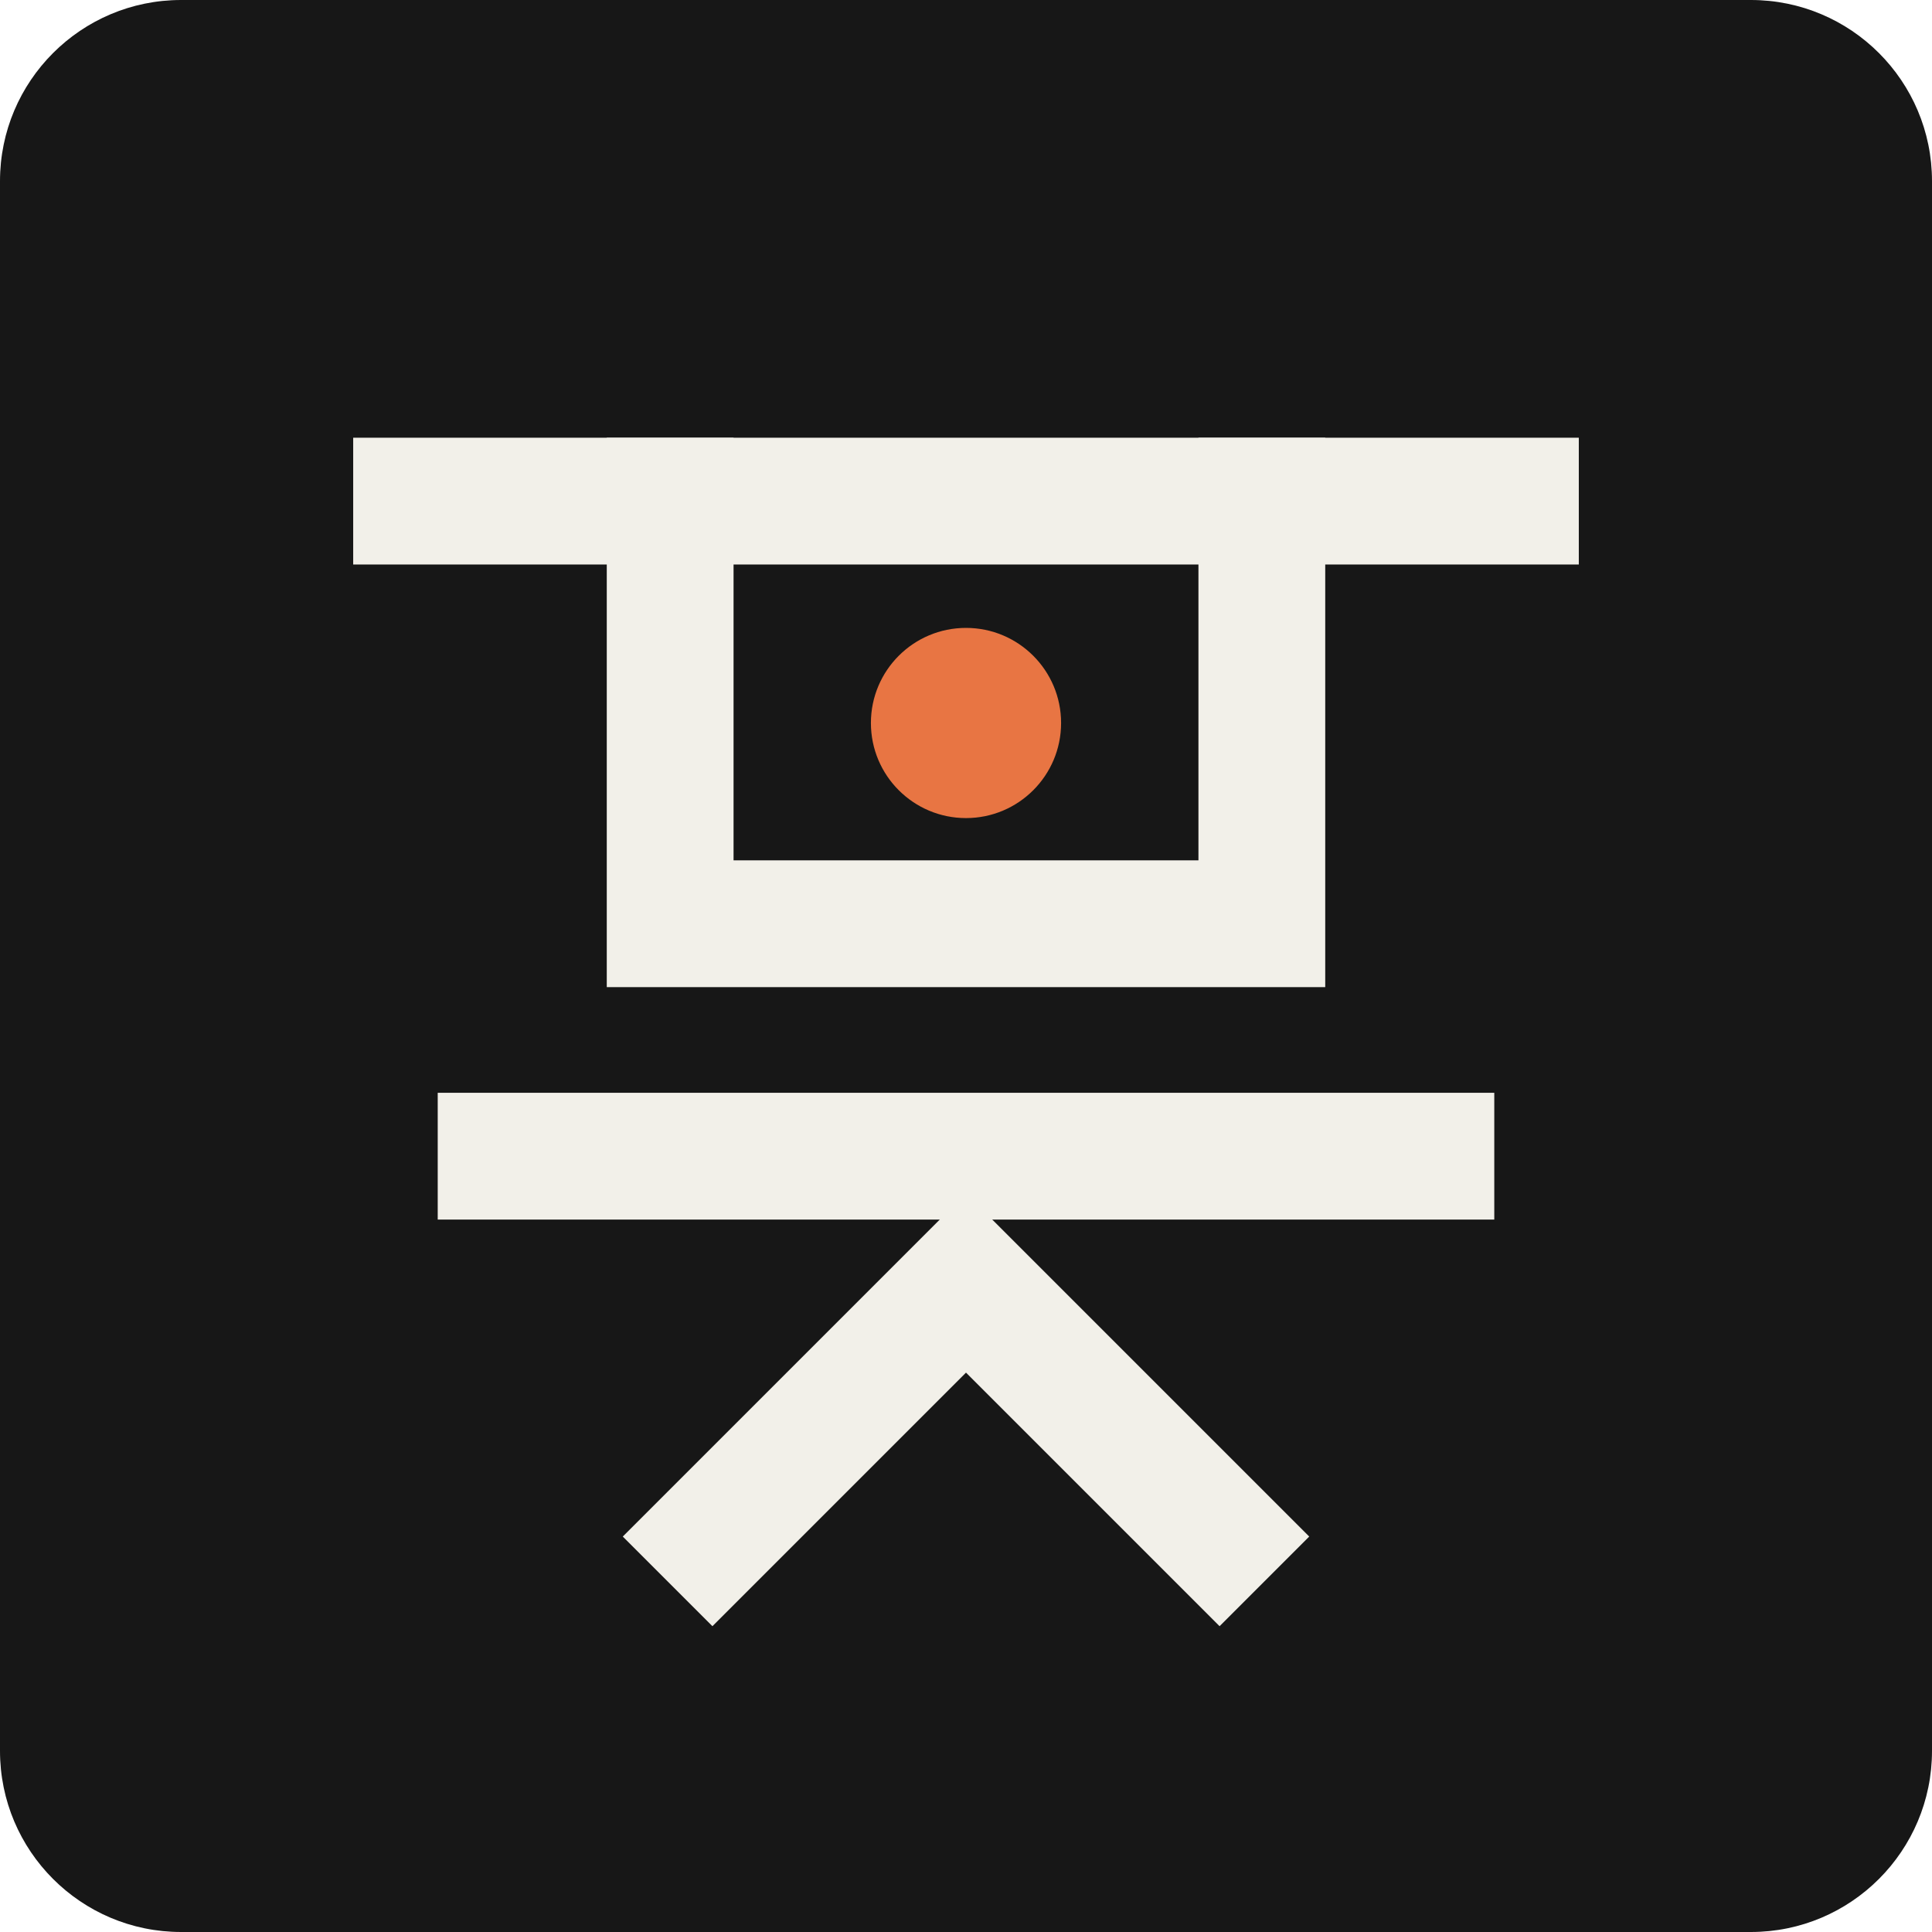
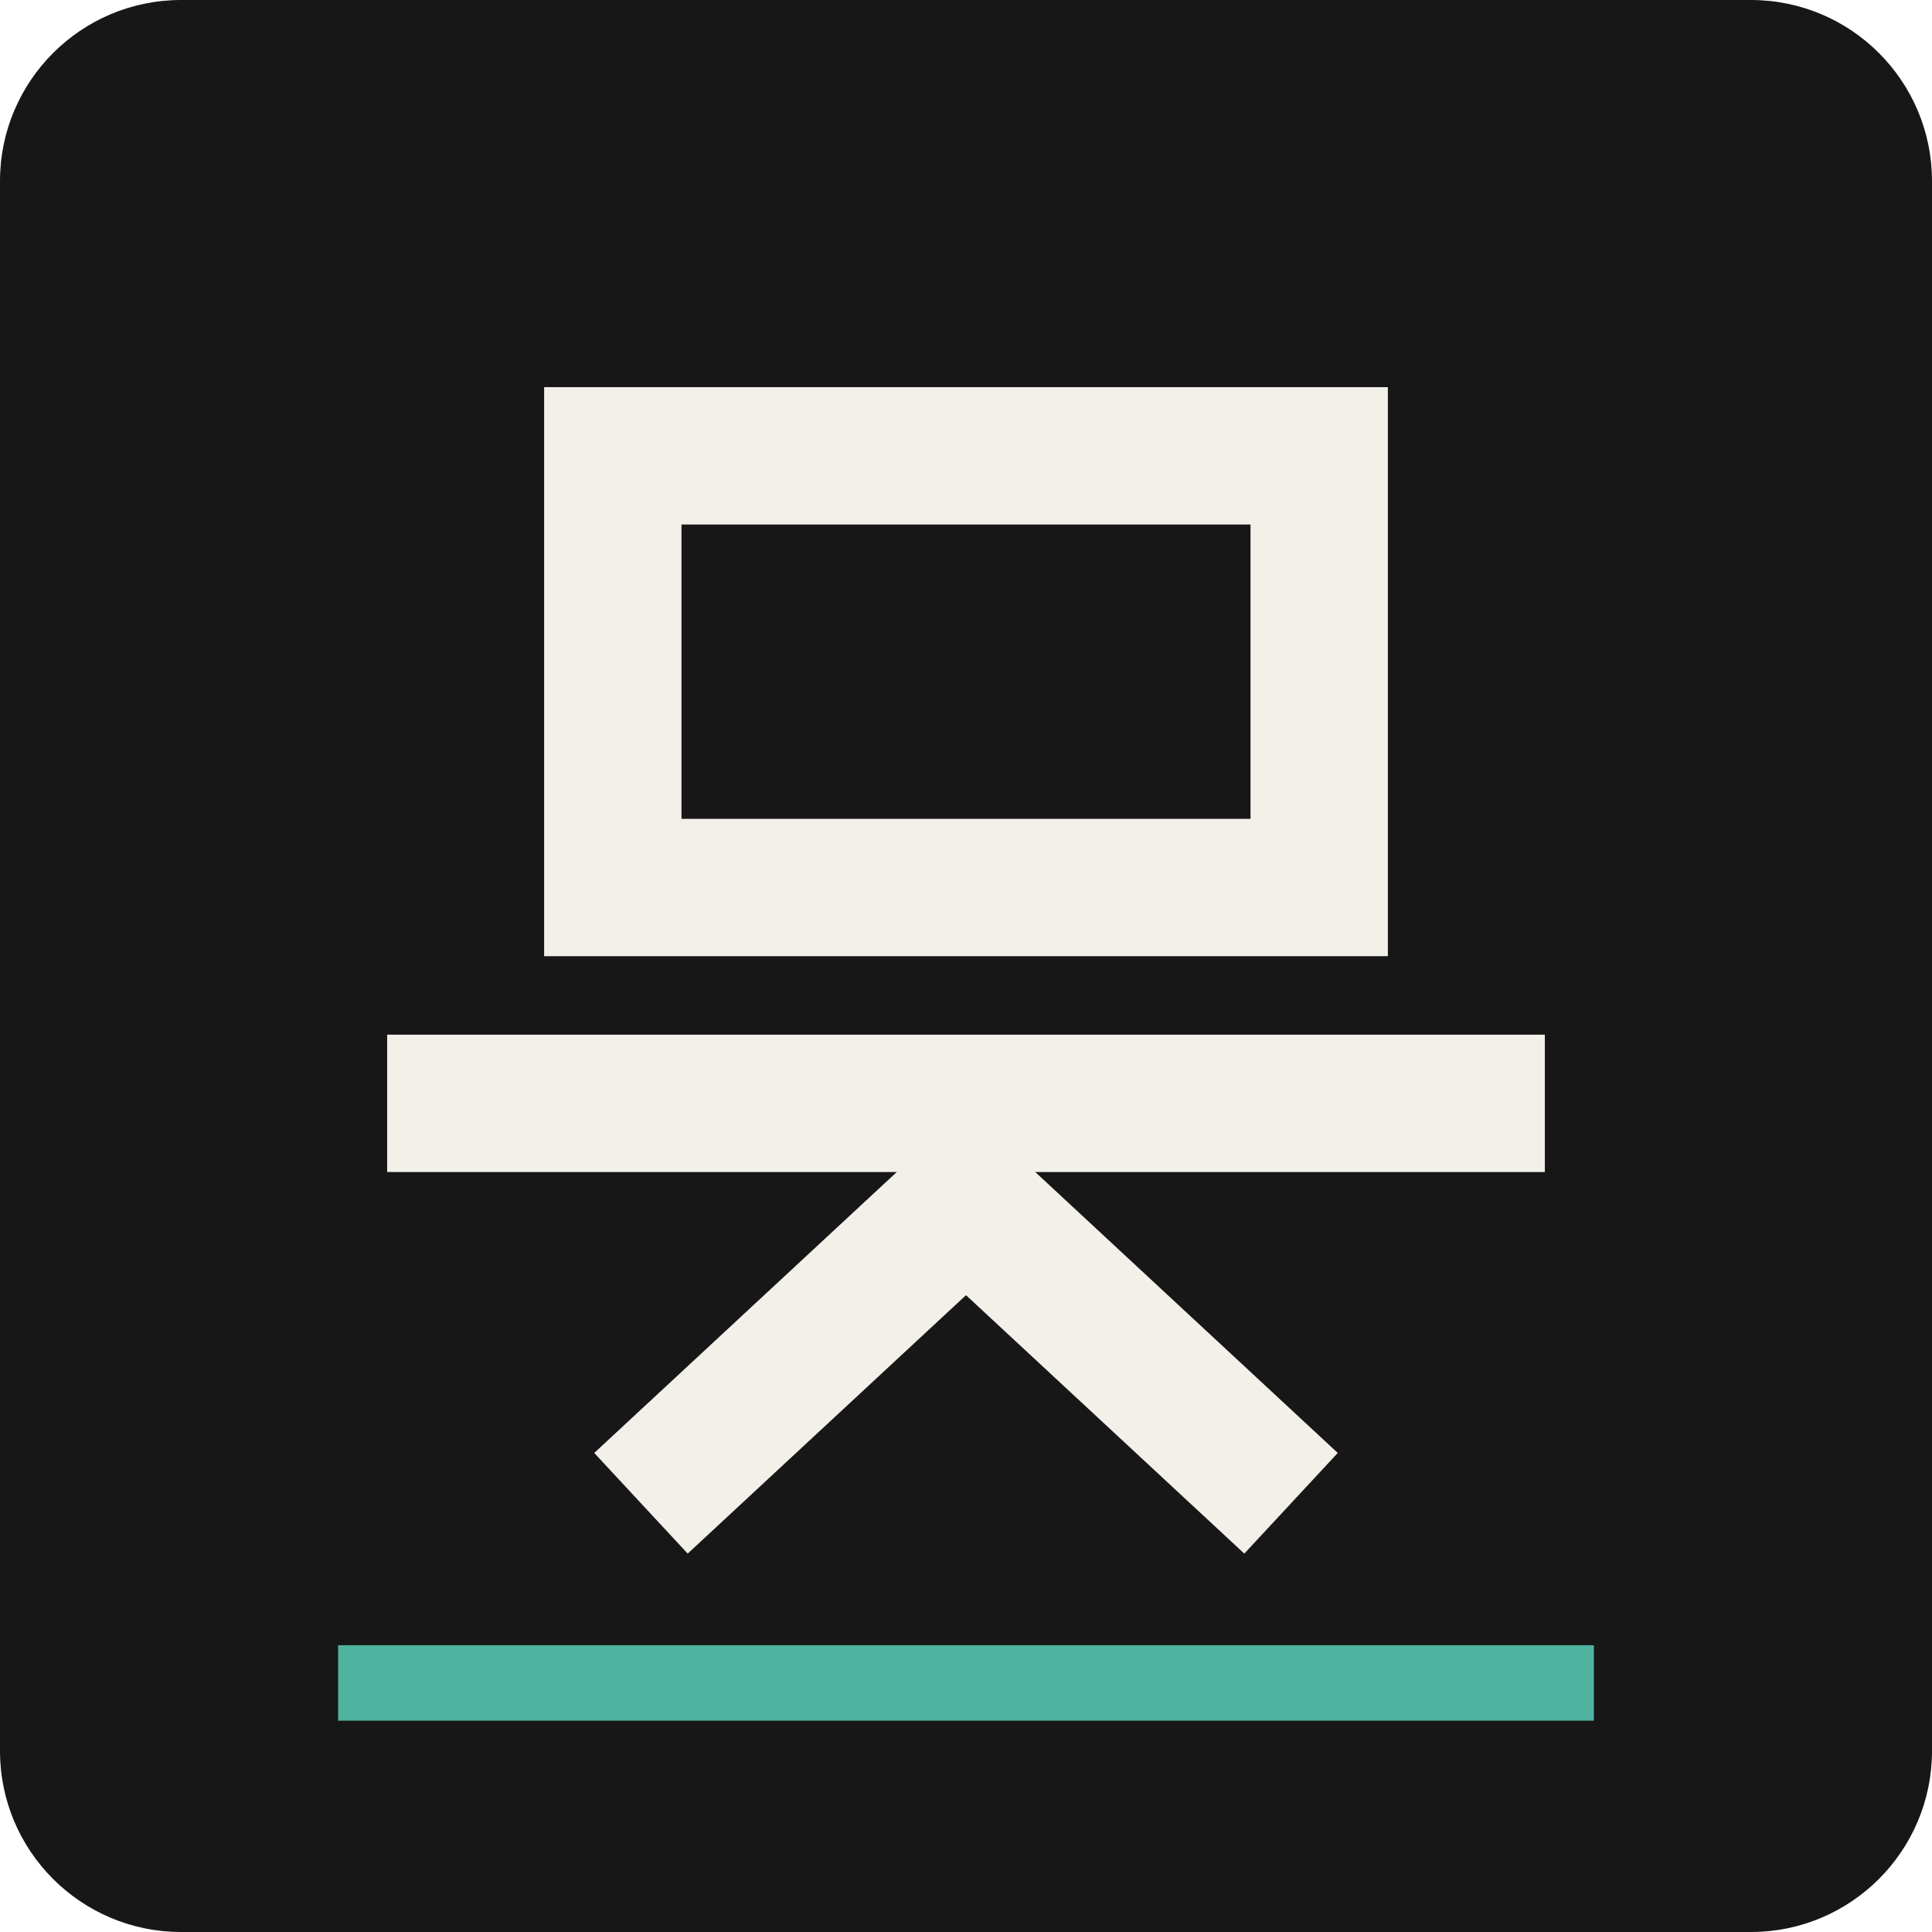
<svg xmlns="http://www.w3.org/2000/svg" viewBox="0 0 64 64" width="512" height="512">
  <rect width="64" height="64" rx="6" fill="#171717" />
-   <g transform="translate(9.6 9.6) scale(.7)">
-     <g fill="none" stroke="#F2F0E9" stroke-width="6" stroke-linecap="square" stroke-linejoin="miter">
-       <path d="M6 10H58" />
-       <path d="M18 10V30H46V10" />
-       <path d="M10 41H54" />
-       <path d="M32 47L20 59M32 47L44 59" />
+   <g transform="translate(11.2 11.2) scale(.65)">
+     <g fill="none" stroke="#F2F0E9" stroke-width="7" stroke-linecap="square" stroke-linejoin="miter">
+       <path d="M14 6H50V28H14Z" />
+       <path d="M6 39H58" />
+       <path d="M32 44L18 57M32 44L46 57" />
    </g>
-     <circle cx="32" cy="20.5" r="4.5" fill="#E87543" />
  </g>
+   <rect x="11.2" y="54.5" width="41.6" height="2.5" fill="#4FB3A0" />
</svg>
